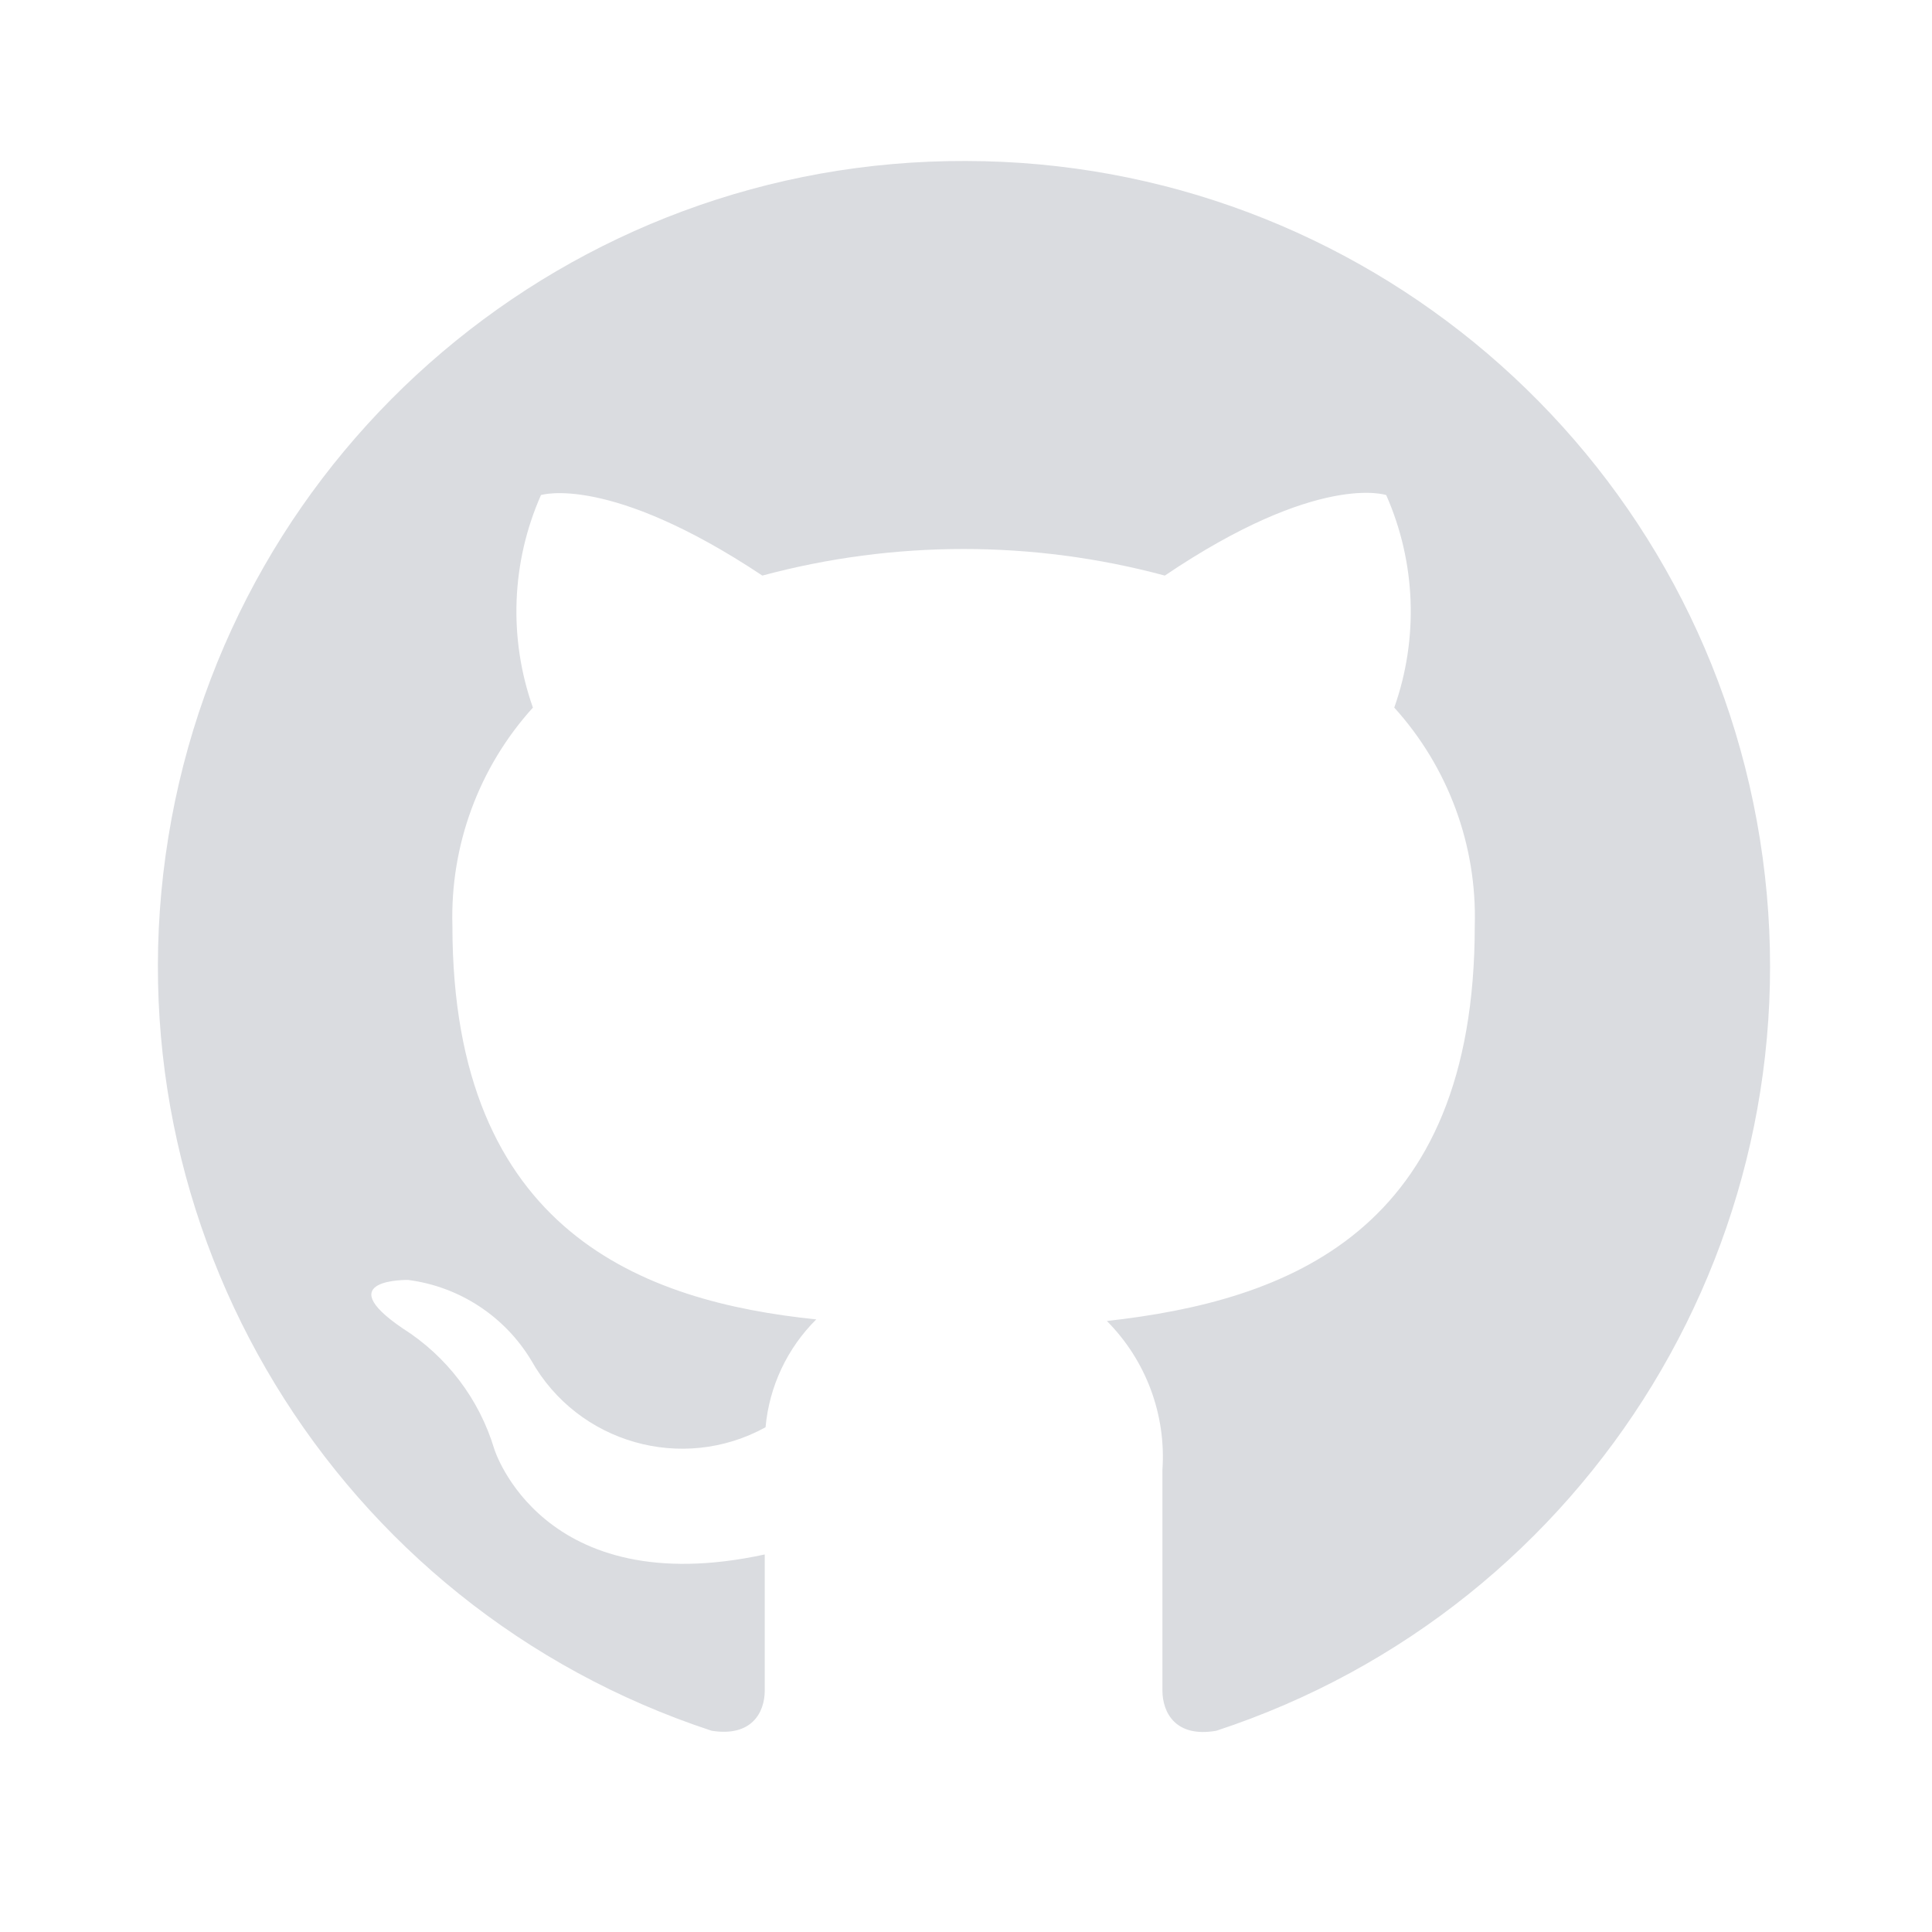
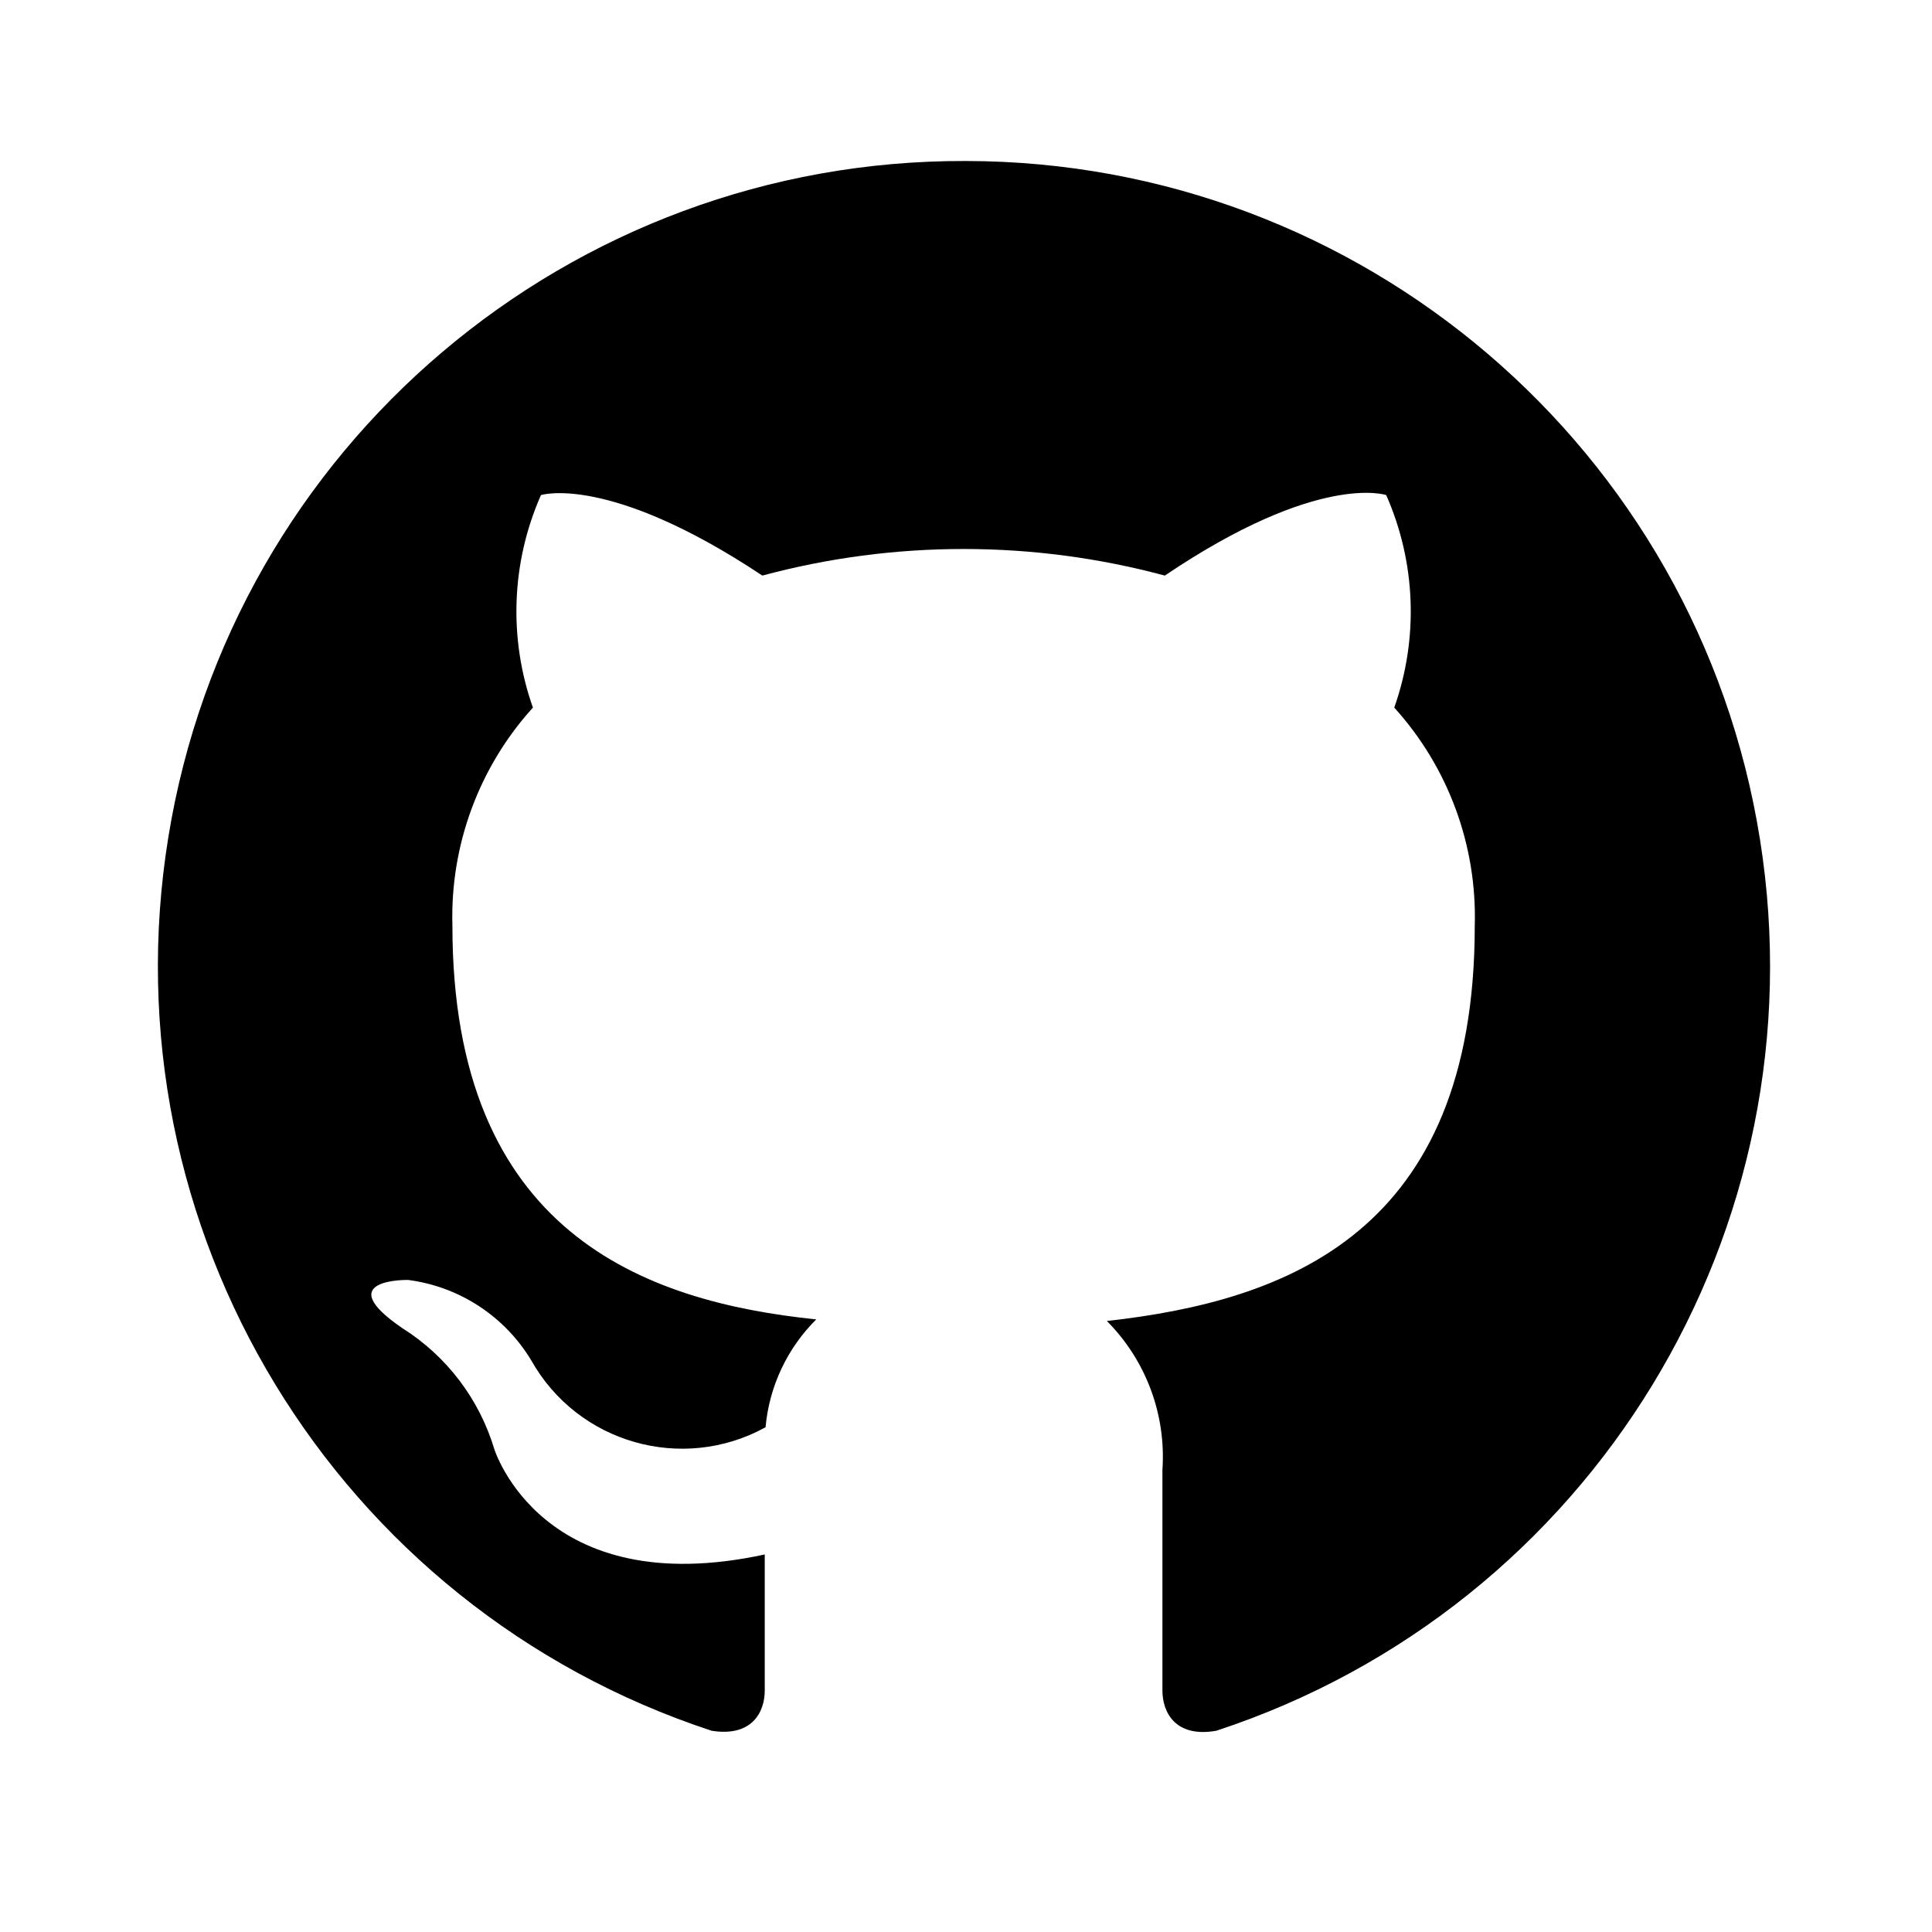
<svg xmlns="http://www.w3.org/2000/svg" width="800px" height="800px" viewBox="0 0 24 24">
  <rect width="24" height="24" fill="none" />
-   <path fill="#DADCE0" d="M12,2A10,10,0,0,0,8.84,21.5c.5.08.66-.23.66-.5V19.31C6.73,19.91,6.14,18,6.14,18A2.69,2.69,0,0,0,5,16.5c-.91-.62.07-.6.07-.6a2.1,2.1,0,0,1,1.53,1,2.15,2.15,0,0,0,2.91.83,2.16,2.16,0,0,1,.63-1.34C8,16.17,5.62,15.31,5.62,11.5a3.87,3.87,0,0,1,1-2.71,3.58,3.58,0,0,1,.1-2.64s.84-.27,2.75,1a9.63,9.63,0,0,1,5,0c1.91-1.29,2.75-1,2.75-1a3.58,3.58,0,0,1,.1,2.64,3.87,3.87,0,0,1,1,2.71c0,3.82-2.34,4.66-4.57,4.91a2.39,2.39,0,0,1,.69,1.85V21c0,.27.16.59.67.5A10,10,0,0,0,12,2Z" />
+   <path fill="#000" d="M12,2A10,10,0,0,0,8.84,21.5c.5.08.66-.23.66-.5V19.31C6.73,19.91,6.14,18,6.14,18A2.69,2.69,0,0,0,5,16.5c-.91-.62.07-.6.07-.6a2.1,2.1,0,0,1,1.53,1,2.15,2.15,0,0,0,2.91.83,2.16,2.16,0,0,1,.63-1.34C8,16.17,5.62,15.31,5.62,11.5a3.87,3.87,0,0,1,1-2.71,3.58,3.58,0,0,1,.1-2.64s.84-.27,2.75,1a9.63,9.63,0,0,1,5,0c1.91-1.29,2.75-1,2.75-1a3.58,3.58,0,0,1,.1,2.64,3.87,3.87,0,0,1,1,2.71c0,3.82-2.34,4.66-4.57,4.91a2.39,2.39,0,0,1,.69,1.85V21c0,.27.16.59.67.5A10,10,0,0,0,12,2Z" />
</svg>
